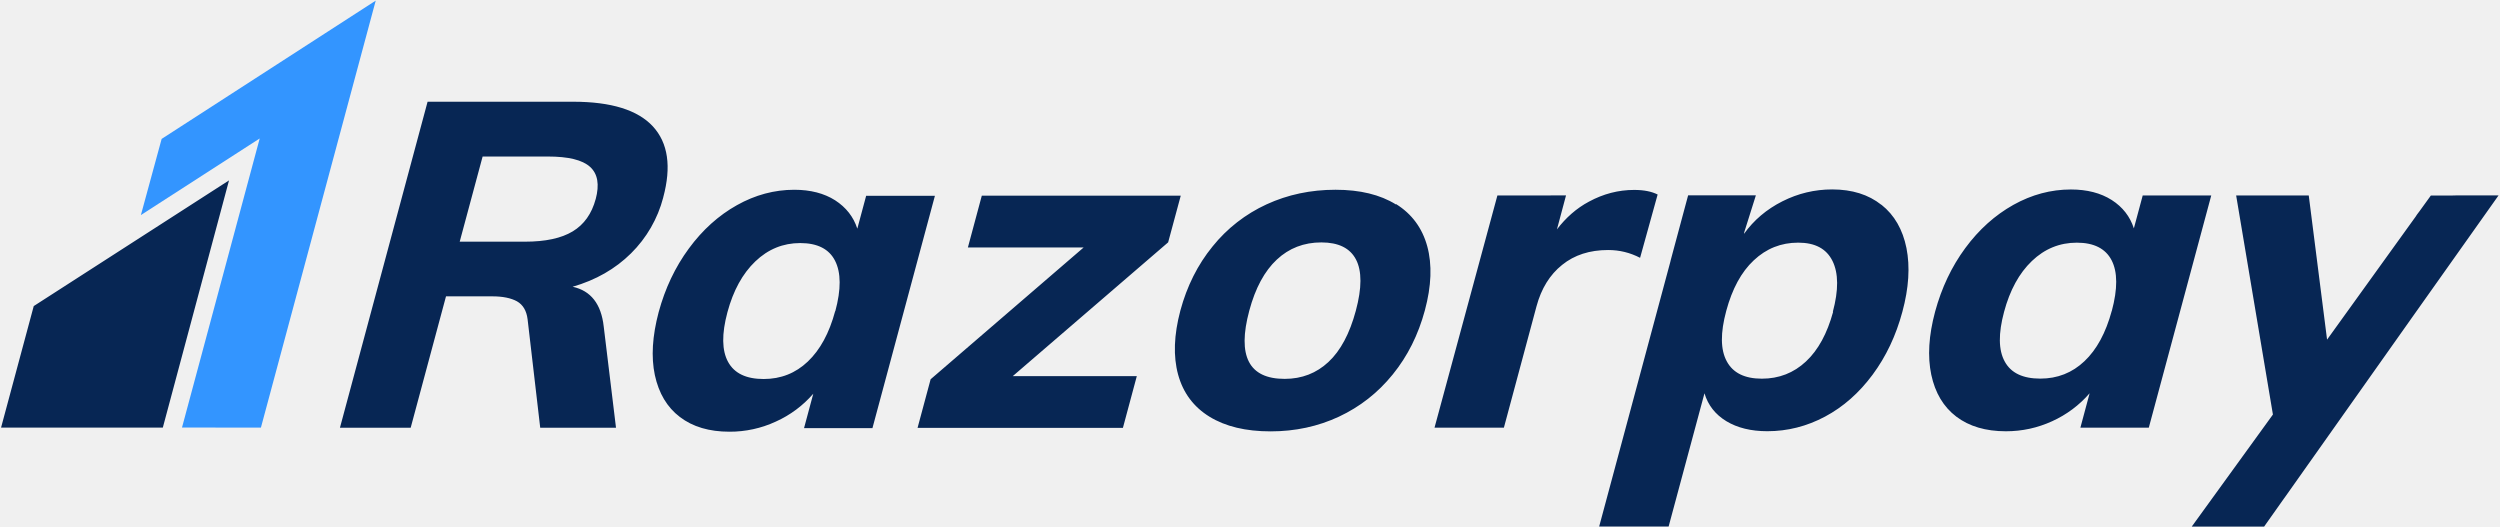
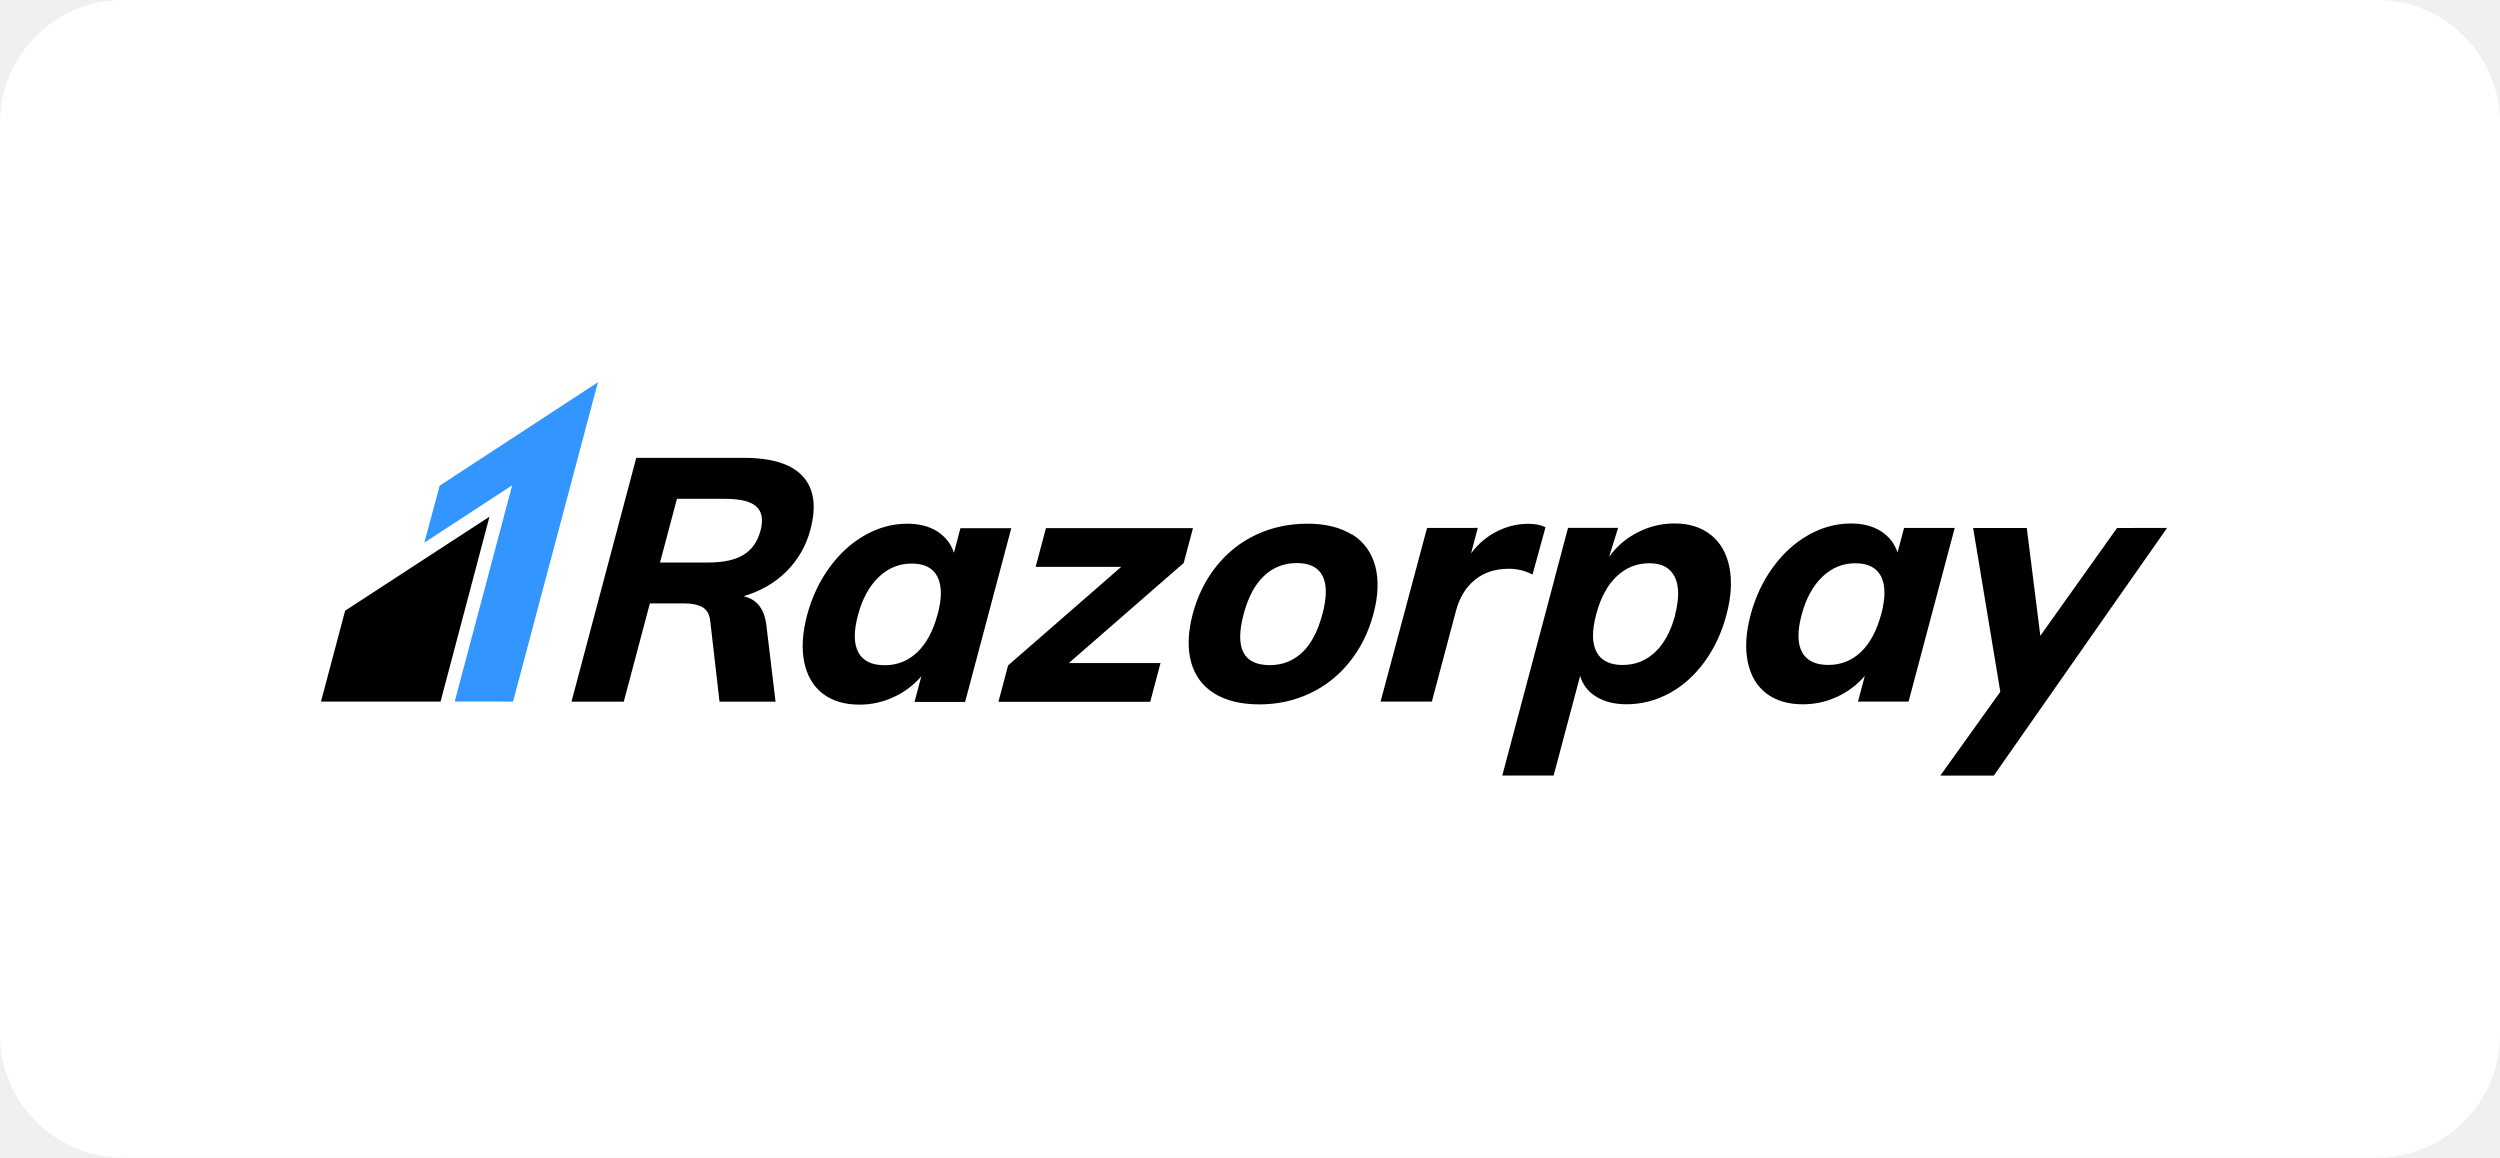
- <svg xmlns="http://www.w3.org/2000/svg" width="204" height="43" viewBox="0 0 204 43" fill="none">
-   <g clip-path="url(#clip0_617_3532)">
-     <path d="M13.19 11.334L11.496 17.55L21.192 11.298L14.851 34.887L21.291 34.893L30.659 0.051" fill="#3395FF" />
-     <path d="M2.753 24.976L0.086 34.893H13.286L18.688 14.72L2.753 24.976ZM48.607 16.246C48.284 17.441 47.662 18.32 46.735 18.88C45.81 19.44 44.512 19.721 42.836 19.721H37.512L39.382 12.772H44.706C46.379 12.772 47.529 13.051 48.153 13.62C48.776 14.188 48.927 15.056 48.607 16.257M54.119 16.107C54.796 13.598 54.517 11.668 53.278 10.317C52.041 8.976 49.87 8.301 46.773 8.301H34.891L27.739 34.905H33.511L36.394 24.182H40.18C41.029 24.182 41.698 24.321 42.187 24.589C42.676 24.868 42.963 25.351 43.051 26.048L44.082 34.905H50.266L49.264 26.648C49.059 24.804 48.213 23.721 46.725 23.399C48.622 22.852 50.21 21.941 51.49 20.675C52.761 19.419 53.669 17.845 54.119 16.118M68.151 25.383C67.667 27.184 66.924 28.546 65.921 29.5C64.916 30.455 63.716 30.927 62.316 30.927C60.889 30.927 59.923 30.466 59.412 29.533C58.9 28.6 58.883 27.249 59.358 25.479C59.833 23.71 60.592 22.327 61.635 21.329C62.678 20.332 63.898 19.834 65.298 19.834C66.696 19.834 67.654 20.316 68.138 21.274C68.632 22.236 68.643 23.611 68.159 25.402L68.151 25.383ZM70.68 15.968L69.957 18.659C69.646 17.694 69.04 16.922 68.145 16.343C67.248 15.775 66.138 15.485 64.814 15.485C63.19 15.485 61.63 15.903 60.136 16.74C58.641 17.576 57.328 18.756 56.21 20.279C55.091 21.801 54.274 23.528 53.747 25.469C53.23 27.42 53.123 29.125 53.435 30.605C53.757 32.096 54.435 33.232 55.478 34.026C56.532 34.83 57.877 35.227 59.522 35.227C60.83 35.233 62.123 34.951 63.308 34.401C64.481 33.874 65.523 33.098 66.363 32.128L65.61 34.933H71.192L76.289 15.977H70.696L70.68 15.968ZM96.349 15.968H80.115L78.98 20.193H88.426L75.939 30.948L74.872 34.916H91.629L92.764 30.691H82.643L95.321 19.775M110.637 25.351C110.135 27.216 109.39 28.619 108.406 29.533C107.421 30.455 106.23 30.916 104.83 30.916C101.905 30.916 100.943 29.061 101.941 25.351C102.436 23.506 103.185 22.12 104.185 21.186C105.185 20.249 106.397 19.781 107.823 19.781C109.221 19.781 110.165 20.245 110.651 21.18C111.137 22.113 111.133 23.504 110.637 25.349M113.905 16.681C112.62 15.883 110.979 15.484 108.979 15.484C106.954 15.484 105.079 15.881 103.354 16.674C101.636 17.463 100.126 18.64 98.944 20.112C97.728 21.603 96.854 23.351 96.317 25.345C95.79 27.332 95.726 29.077 96.135 30.571C96.543 32.061 97.404 33.209 98.694 34.002C99.996 34.802 101.652 35.2 103.685 35.2C105.685 35.2 107.546 34.799 109.256 34.001C110.966 33.199 112.429 32.06 113.645 30.559C114.86 29.064 115.731 27.32 116.269 25.326C116.807 23.331 116.871 21.59 116.463 20.093C116.054 18.603 115.204 17.455 113.924 16.656M133.833 21.031L135.263 15.873C134.779 15.627 134.145 15.498 133.349 15.498C132.069 15.498 130.843 15.813 129.66 16.453C128.642 16.995 127.777 17.761 127.046 18.719L127.788 15.942L126.167 15.949H122.188L117.057 34.896H122.718L125.38 24.991C125.767 23.551 126.464 22.418 127.47 21.614C128.47 20.806 129.718 20.402 131.224 20.402C132.149 20.402 133.009 20.613 133.826 21.035M149.583 25.442C149.099 27.211 148.368 28.562 147.368 29.495C146.367 30.432 145.163 30.9 143.765 30.9C142.366 30.9 141.409 30.428 140.904 29.484C140.387 28.535 140.377 27.168 140.861 25.371C141.345 23.575 142.087 22.197 143.108 21.243C144.13 20.281 145.335 19.8 146.733 19.8C148.11 19.8 149.035 20.294 149.53 21.291C150.024 22.288 150.035 23.671 149.56 25.441M153.518 16.712C152.469 15.876 151.13 15.457 149.506 15.457C148.083 15.457 146.727 15.779 145.44 16.429C144.155 17.078 143.112 17.962 142.31 19.082L142.33 18.953L143.279 15.94H137.751L136.342 21.184L136.299 21.366L130.491 42.967H136.159L139.085 32.093C139.375 33.061 139.967 33.82 140.87 34.369C141.774 34.916 142.889 35.187 144.215 35.187C145.861 35.187 147.431 34.79 148.921 33.997C150.416 33.201 151.706 32.056 152.804 30.576C153.901 29.096 154.715 27.381 155.234 25.44C155.761 23.495 155.869 21.762 155.568 20.244C155.261 18.725 154.583 17.549 153.535 16.716M172.32 25.365C171.836 27.155 171.093 28.528 170.093 29.472C169.093 30.422 167.888 30.895 166.49 30.895C165.06 30.895 164.092 30.433 163.586 29.5C163.07 28.568 163.059 27.216 163.532 25.447C164.006 23.678 164.761 22.294 165.804 21.297C166.847 20.3 168.068 19.802 169.468 19.802C170.867 19.802 171.813 20.285 172.308 21.239C172.803 22.197 172.806 23.573 172.324 25.368L172.32 25.365ZM174.847 15.944L174.123 18.636C173.811 17.665 173.209 16.893 172.316 16.32C171.413 15.747 170.305 15.462 168.982 15.462C167.358 15.462 165.79 15.88 164.293 16.716C162.798 17.553 161.486 18.726 160.367 20.244C159.248 21.763 158.431 23.493 157.904 25.434C157.382 27.383 157.28 29.091 157.592 30.577C157.907 32.057 158.586 33.2 159.636 33.998C160.683 34.791 162.034 35.192 163.68 35.192C165.003 35.192 166.266 34.918 167.466 34.367C168.635 33.837 169.675 33.06 170.513 32.09L169.76 34.898H175.342L180.438 15.95H174.856L174.847 15.944ZM203.873 15.951L203.877 15.945H200.445C200.336 15.945 200.239 15.951 200.139 15.953H198.359L197.445 17.218L197.219 17.518L197.122 17.669L189.889 27.714L188.394 15.951H182.47L185.47 33.826L178.845 42.973H184.75L186.352 40.707C186.398 40.641 186.438 40.585 186.492 40.514L188.364 37.866L188.418 37.791L196.799 25.942L203.866 15.969L203.877 15.963H203.873V15.951Z" fill="#072654" />
+ <svg xmlns="http://www.w3.org/2000/svg" width="203" height="94" viewBox="0 0 203 94" fill="none">
+   <rect width="203" height="94" rx="10" fill="white" />
+   <g clip-path="url(#clip0_20687_6263)">
+     <path d="M35.702 39.436L34.456 44.062L41.588 39.409L36.923 56.964L41.66 56.968L48.551 31.039" fill="#3395FF" />
+     <path d="M28.026 49.587L26.064 56.968H35.773L39.746 41.955L28.026 49.587ZM61.753 43.09C61.516 43.98 61.059 44.633 60.377 45.051C59.696 45.467 58.742 45.676 57.509 45.676H53.593L54.968 40.505H58.884C60.115 40.505 60.961 40.713 61.419 41.136C61.878 41.559 61.989 42.205 61.753 43.099M65.808 42.987C66.306 41.12 66.101 39.684 65.189 38.678C64.279 37.681 62.683 37.178 60.404 37.178H51.665L46.404 56.976H50.65L52.77 48.996H55.555C56.18 48.996 56.672 49.1 57.031 49.299C57.391 49.507 57.602 49.866 57.667 50.385L58.425 56.976H62.974L62.237 50.832C62.086 49.459 61.464 48.653 60.37 48.414C61.764 48.007 62.933 47.328 63.874 46.387C64.809 45.452 65.477 44.28 65.808 42.995M76.129 49.89C75.773 51.231 75.227 52.244 74.489 52.954C73.75 53.664 72.867 54.016 71.837 54.016C70.788 54.016 70.077 53.672 69.701 52.978C69.325 52.284 69.312 51.279 69.662 49.962C70.011 48.645 70.569 47.616 71.336 46.873C72.104 46.131 73.001 45.76 74.031 45.76C75.059 45.76 75.764 46.119 76.12 46.832C76.484 47.548 76.492 48.572 76.135 49.904L76.129 49.89ZM77.99 42.883L77.458 44.886C77.229 44.168 76.783 43.594 76.125 43.163C75.465 42.74 74.649 42.524 73.675 42.524C72.48 42.524 71.333 42.836 70.234 43.458C69.134 44.081 68.169 44.958 67.346 46.091C66.523 47.225 65.922 48.509 65.534 49.954C65.154 51.406 65.075 52.675 65.305 53.776C65.542 54.886 66.04 55.731 66.808 56.322C67.583 56.92 68.572 57.216 69.783 57.216C70.745 57.221 71.695 57.011 72.567 56.601C73.43 56.209 74.196 55.632 74.814 54.909L74.26 56.997H78.367L82.116 42.891H78.002L77.99 42.883ZM96.87 42.883H84.93L84.095 46.028H91.043L81.858 54.032L81.073 56.984H93.399L94.234 53.84H86.789L96.115 45.716M107.381 49.866C107.011 51.255 106.463 52.298 105.739 52.978C105.015 53.664 104.139 54.008 103.109 54.008C100.957 54.008 100.25 52.627 100.984 49.866C101.348 48.493 101.899 47.462 102.635 46.767C103.37 46.069 104.262 45.721 105.31 45.721C106.339 45.721 107.033 46.067 107.391 46.763C107.749 47.457 107.745 48.492 107.381 49.864M109.784 43.414C108.839 42.82 107.632 42.524 106.161 42.524C104.671 42.524 103.292 42.819 102.023 43.409C100.759 43.996 99.649 44.872 98.779 45.968C97.885 47.077 97.242 48.378 96.847 49.862C96.46 51.341 96.412 52.639 96.713 53.751C97.014 54.86 97.647 55.714 98.596 56.304C99.553 56.9 100.772 57.196 102.267 57.196C103.738 57.196 105.107 56.897 106.365 56.303C107.623 55.707 108.699 54.859 109.593 53.742C110.487 52.63 111.128 51.332 111.523 49.848C111.919 48.363 111.966 47.067 111.666 45.953C111.365 44.844 110.74 43.99 109.798 43.396M124.442 46.652L125.495 42.813C125.139 42.63 124.672 42.534 124.086 42.534C123.145 42.534 122.243 42.769 121.373 43.244C120.624 43.648 119.988 44.218 119.45 44.931L119.996 42.864L118.804 42.869H115.877L112.103 56.97H116.267L118.225 49.599C118.51 48.527 119.022 47.684 119.762 47.085C120.498 46.484 121.416 46.183 122.523 46.183C123.204 46.183 123.836 46.34 124.438 46.654M136.028 49.934C135.672 51.251 135.134 52.256 134.398 52.95C133.662 53.648 132.776 53.996 131.748 53.996C130.719 53.996 130.015 53.645 129.643 52.942C129.264 52.236 129.256 51.219 129.612 49.881C129.968 48.544 130.514 47.519 131.265 46.809C132.017 46.093 132.903 45.736 133.931 45.736C134.944 45.736 135.624 46.103 135.988 46.845C136.352 47.587 136.36 48.616 136.01 49.933M138.922 43.437C138.15 42.815 137.166 42.504 135.971 42.504C134.924 42.504 133.927 42.743 132.98 43.227C132.035 43.709 131.268 44.368 130.678 45.201L130.692 45.105L131.391 42.863H127.325L126.288 46.765L126.257 46.901L121.984 62.976H126.154L128.306 54.884C128.519 55.604 128.954 56.169 129.619 56.577C130.283 56.984 131.104 57.186 132.079 57.186C133.29 57.186 134.445 56.891 135.541 56.3C136.64 55.708 137.59 54.856 138.397 53.755C139.203 52.653 139.802 51.377 140.185 49.932C140.572 48.486 140.651 47.195 140.43 46.066C140.204 44.935 139.705 44.06 138.935 43.441M152.752 49.876C152.396 51.209 151.85 52.23 151.114 52.933C150.378 53.64 149.492 53.992 148.464 53.992C147.412 53.992 146.7 53.649 146.328 52.954C145.948 52.26 145.94 51.255 146.288 49.938C146.636 48.621 147.192 47.592 147.959 46.85C148.726 46.107 149.624 45.737 150.654 45.737C151.683 45.737 152.379 46.096 152.743 46.806C153.107 47.519 153.109 48.543 152.755 49.879L152.752 49.876ZM154.611 42.866L154.079 44.869C153.849 44.147 153.406 43.572 152.749 43.145C152.085 42.719 151.27 42.507 150.297 42.507C149.102 42.507 147.949 42.818 146.847 43.441C145.748 44.063 144.783 44.936 143.96 46.066C143.137 47.196 142.536 48.484 142.148 49.928C141.764 51.378 141.689 52.65 141.919 53.755C142.15 54.857 142.65 55.707 143.422 56.301C144.192 56.892 145.186 57.19 146.397 57.19C147.37 57.19 148.299 56.986 149.181 56.576C150.041 56.182 150.806 55.603 151.423 54.882L150.869 56.971H154.975L158.723 42.87H154.617L154.611 42.866ZM175.961 42.871L175.964 42.867H173.44C173.359 42.867 173.288 42.871 173.215 42.872H171.905L171.233 43.814L171.067 44.037L170.995 44.149L165.675 51.625L164.575 42.871H160.218L162.425 56.173L157.552 62.98H161.895L163.074 61.294C163.107 61.245 163.137 61.203 163.177 61.151L164.553 59.179L164.593 59.124L170.758 50.306L175.956 42.884L175.964 42.88H175.961V42.871Z" fill="black" />
  </g>
  <defs>
-     <clipPath id="clip0_617_3532">
-       <rect width="203.926" height="43" fill="white" />
+     <clipPath id="clip0_20687_6263">
+       <rect width="150" height="32" fill="white" transform="translate(26 31)" />
    </clipPath>
  </defs>
</svg>
